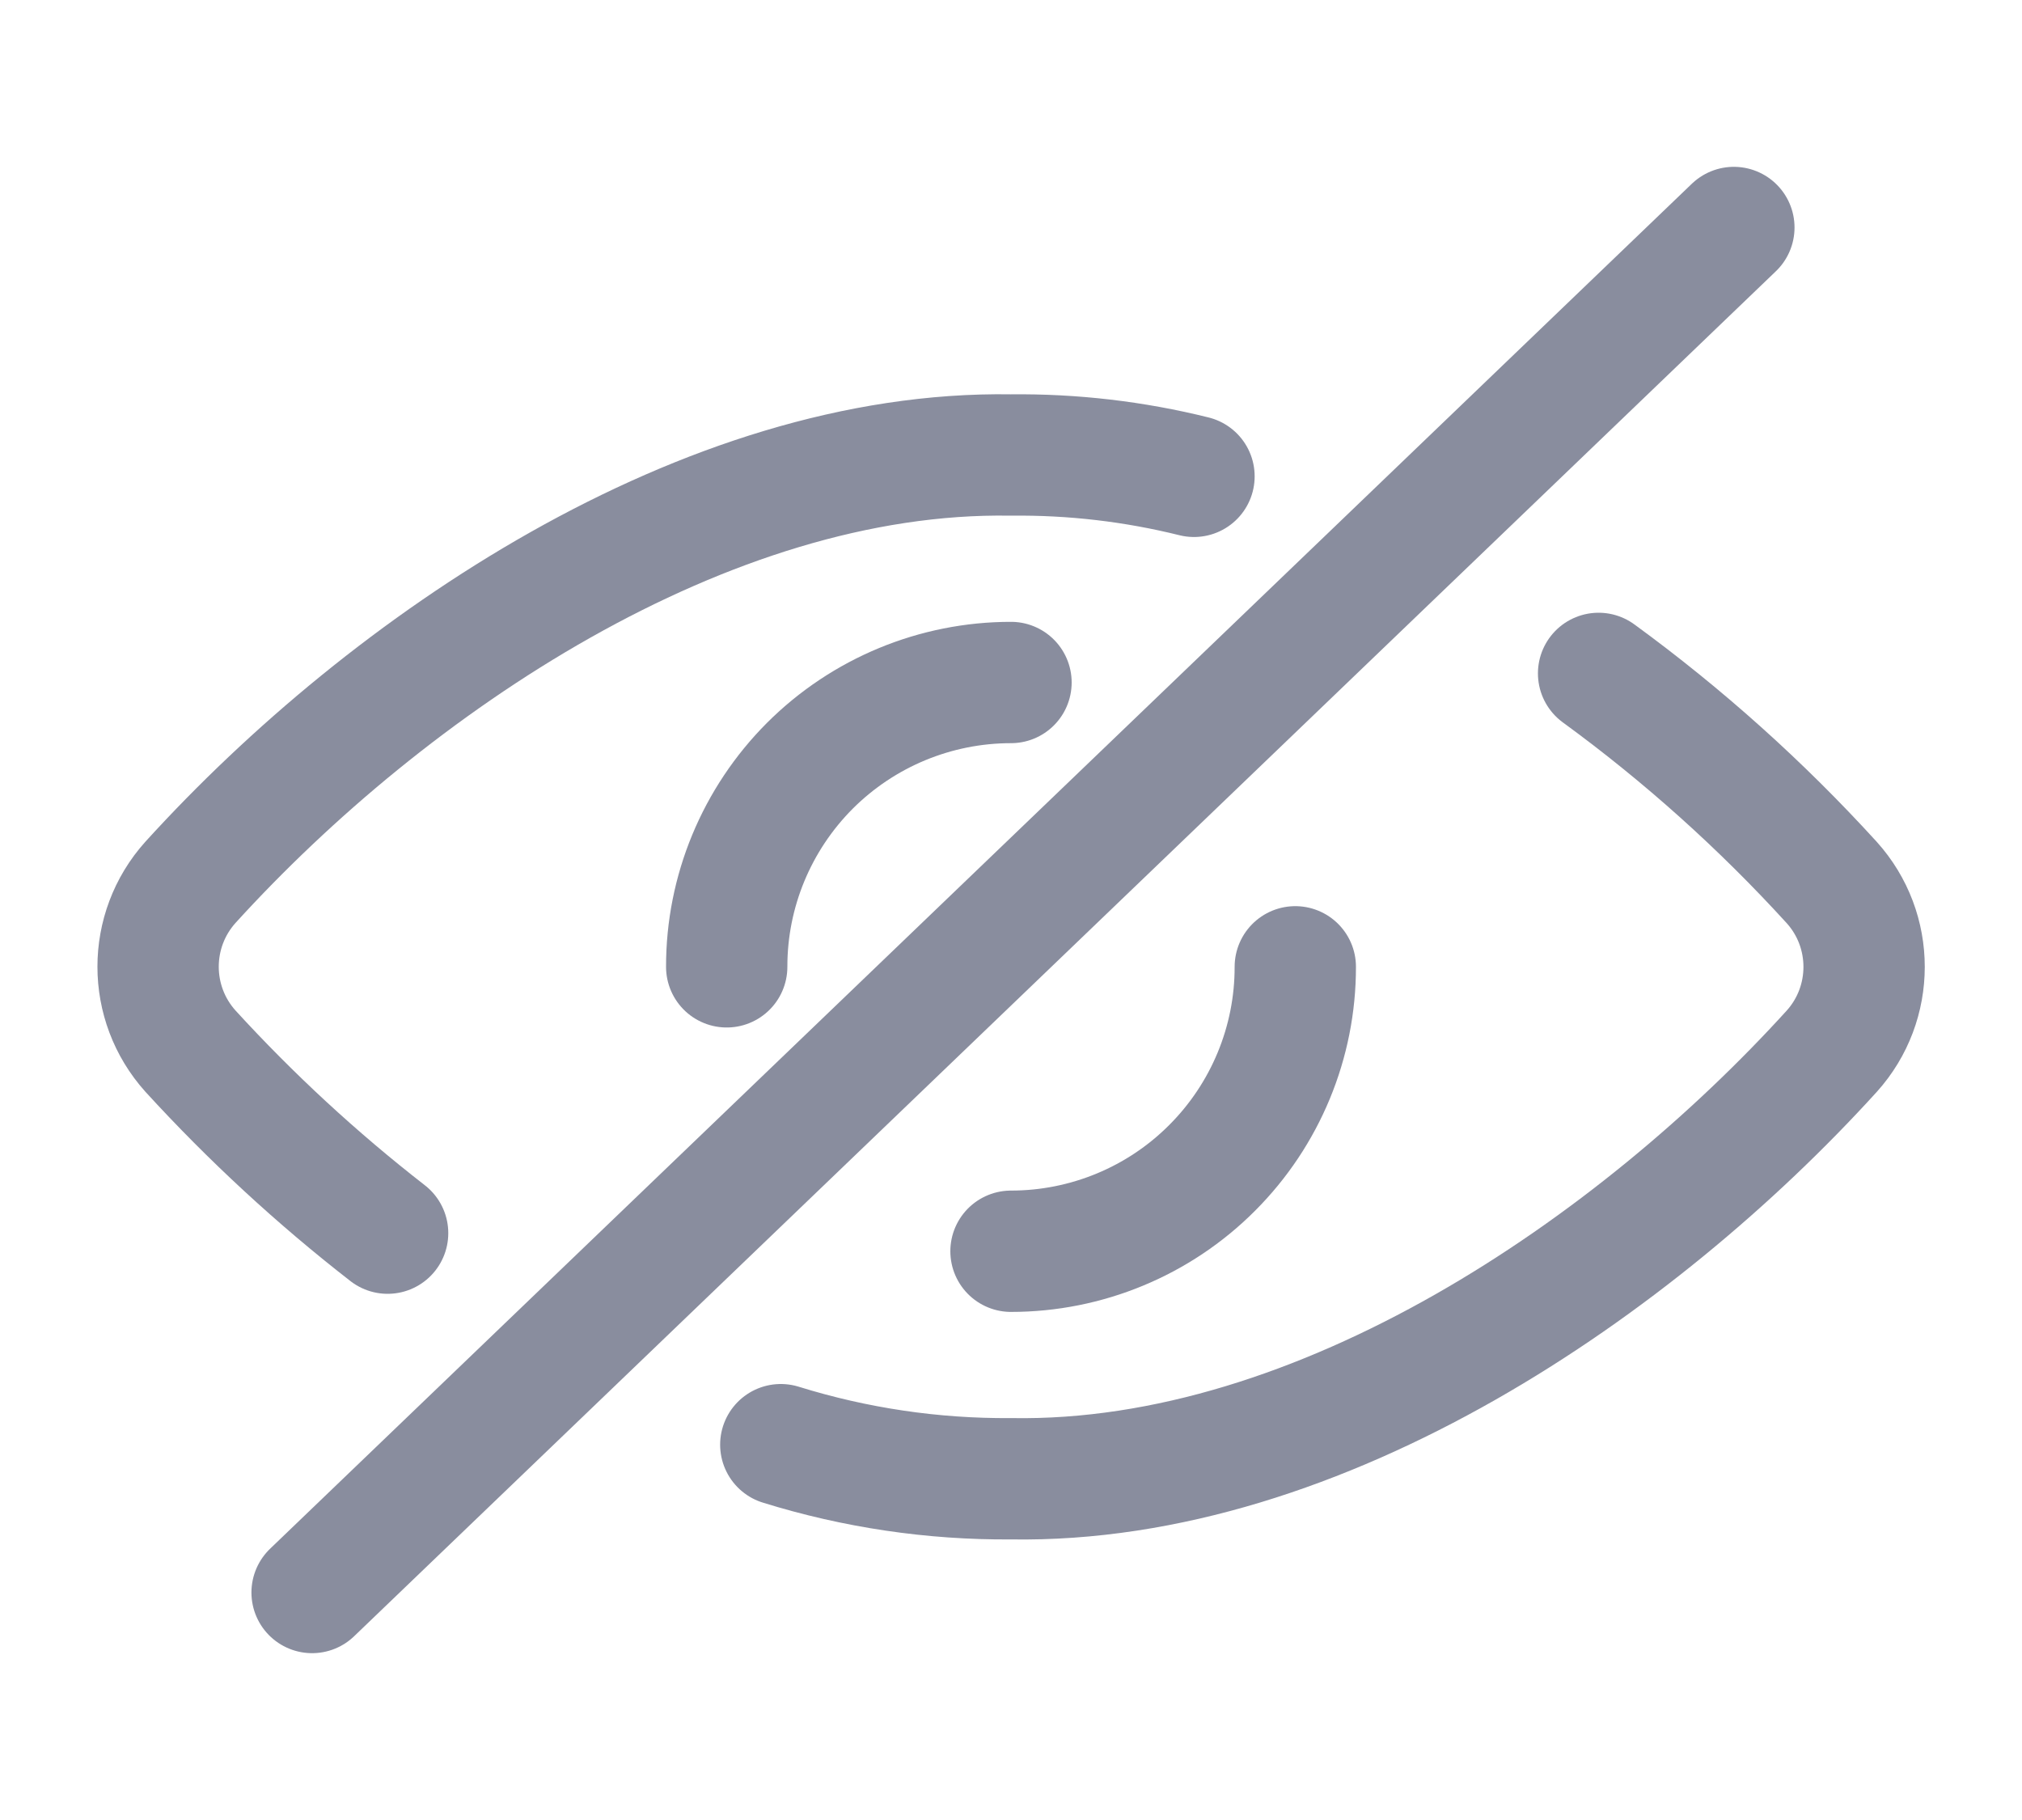
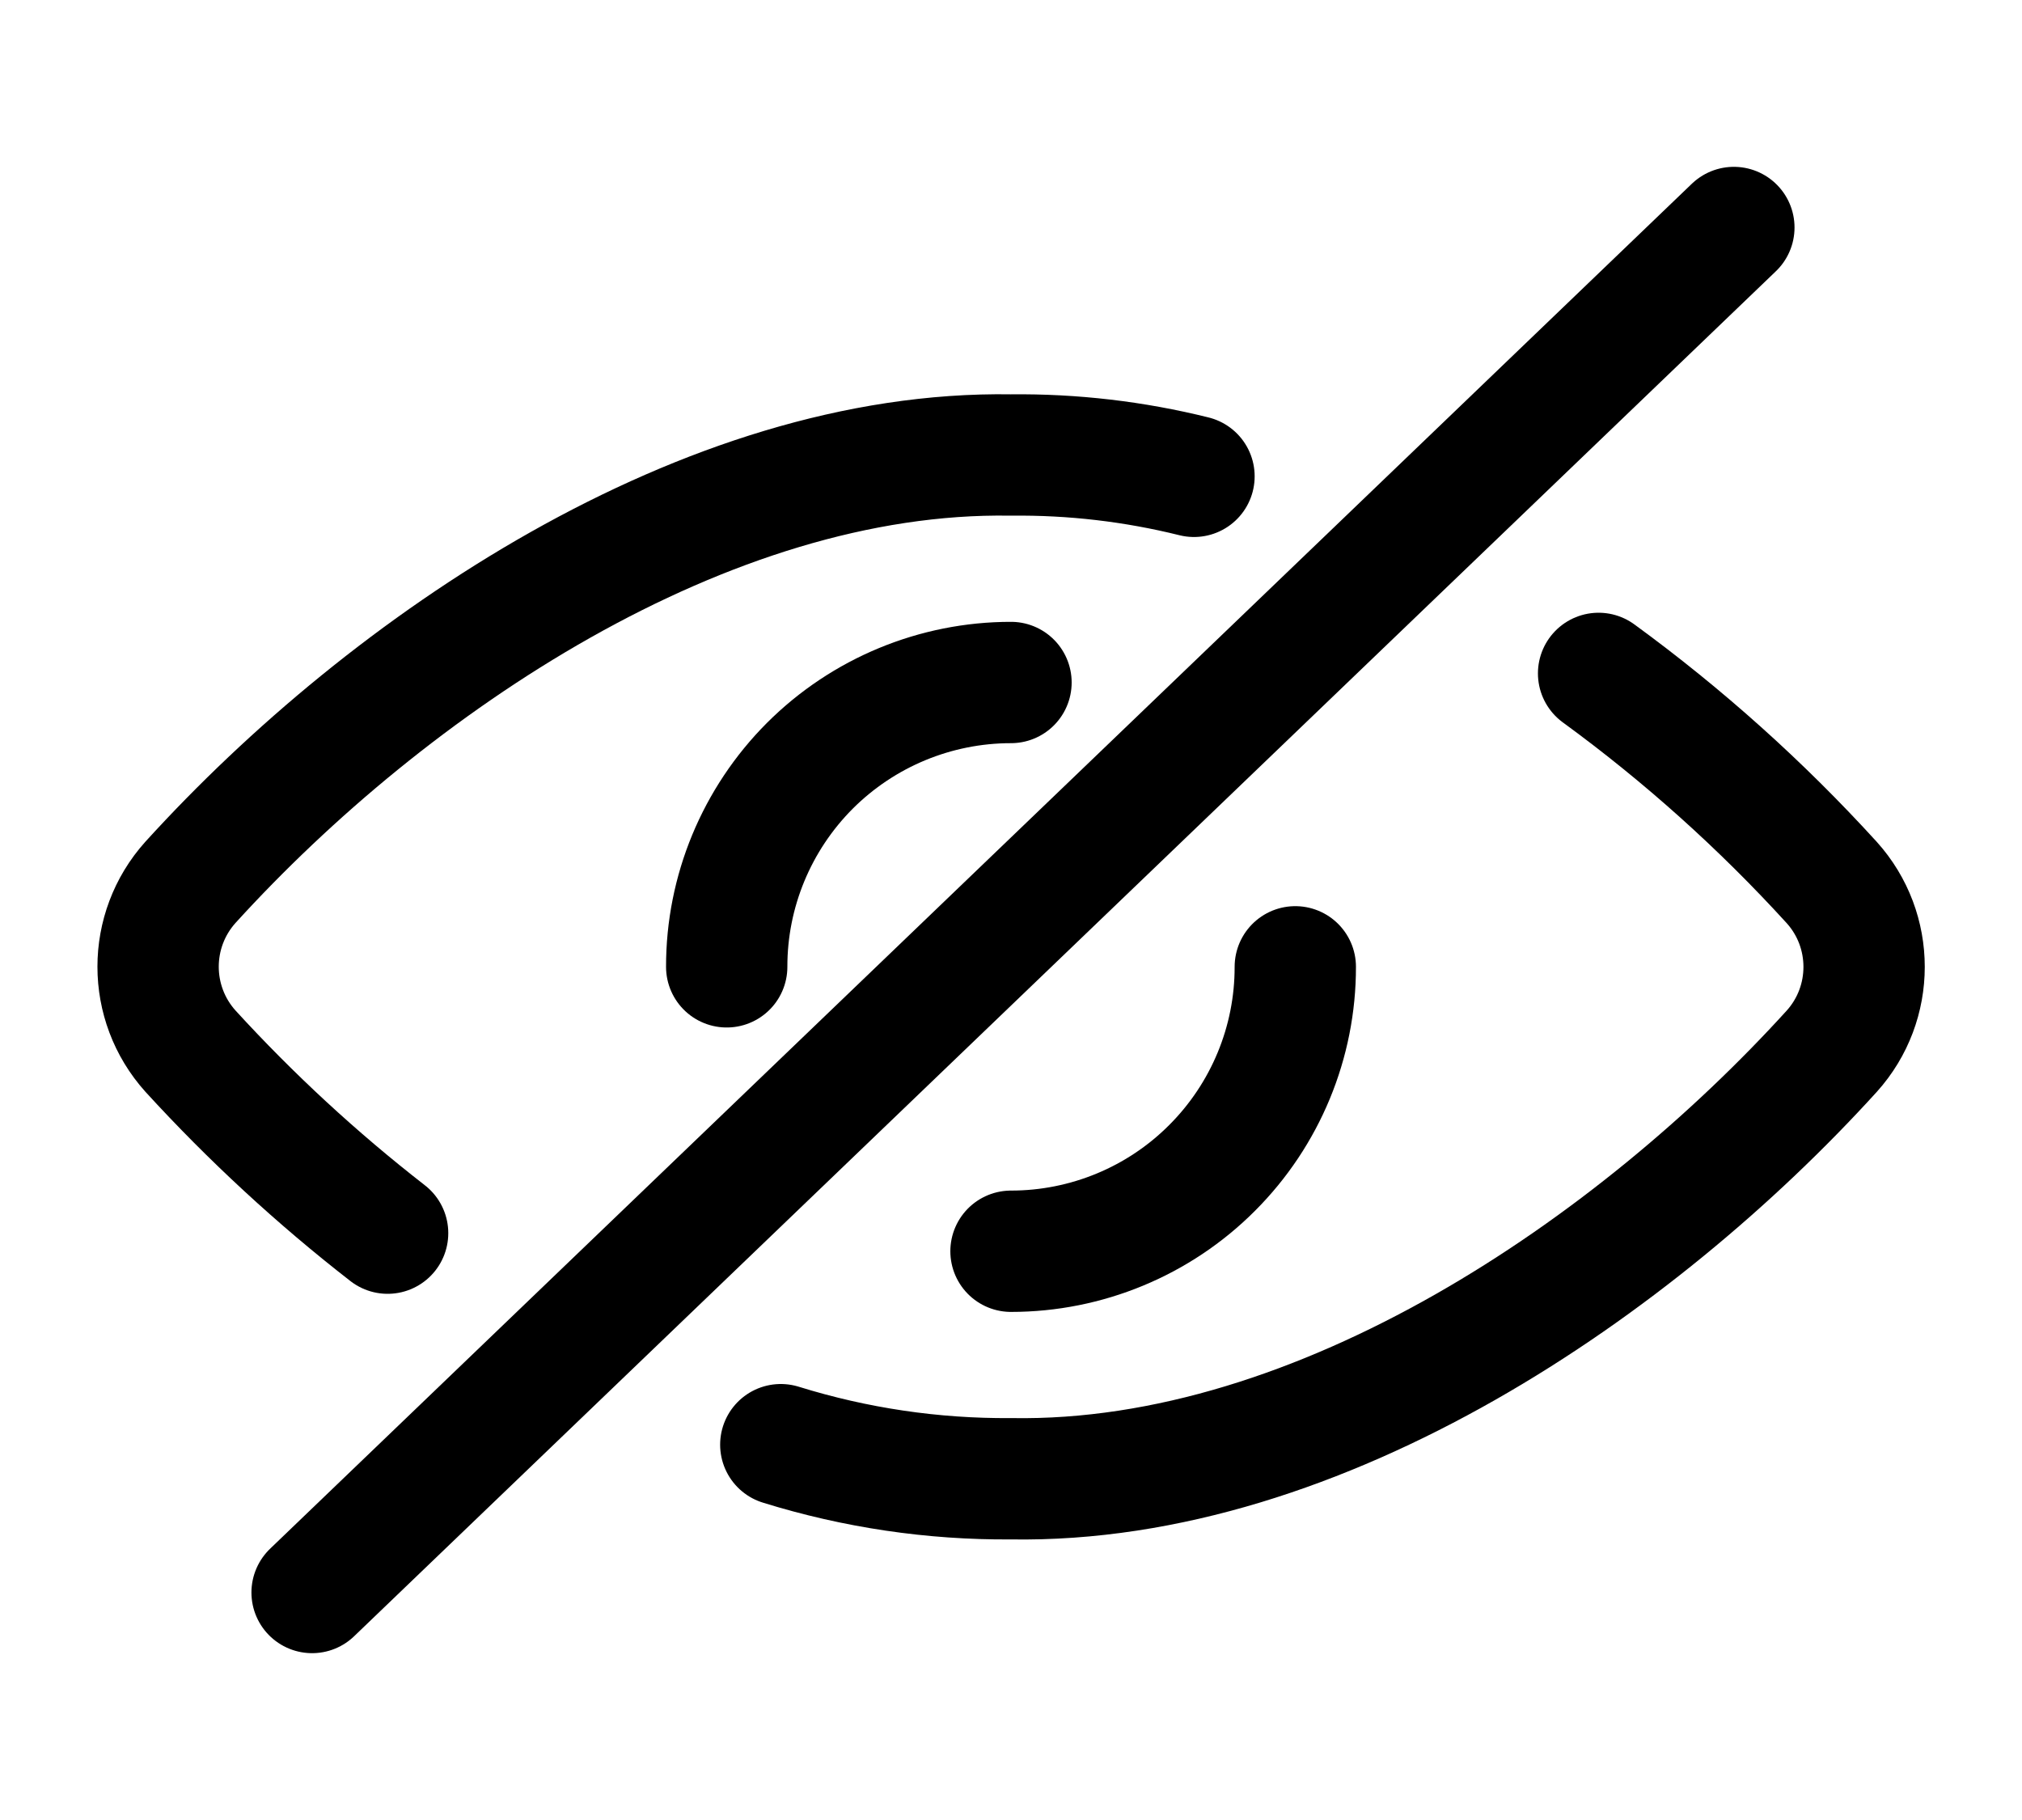
<svg xmlns="http://www.w3.org/2000/svg" viewBox="0 0 20 18" fill="none">
-   <path d="M3.087 15.75L17.15 2.25" stroke="#898D9E" stroke-width="1.2" stroke-linecap="round" stroke-linejoin="round" />
-   <path d="M7.723 14.288C8.46 14.517 9.228 14.631 10 14.625C13.075 14.677 16.194 12.515 18.118 10.397C18.545 9.923 18.545 9.202 18.118 8.728C17.421 7.963 16.648 7.27 15.812 6.66" stroke="#898D9E" stroke-width="1.2" stroke-linecap="round" stroke-linejoin="round" />
-   <path d="M11.81 4.711C11.218 4.564 10.61 4.493 10 4.5C6.977 4.45 3.85 6.564 1.884 8.726C1.457 9.201 1.457 9.921 1.884 10.396C2.482 11.05 3.134 11.652 3.834 12.196" stroke="#898D9E" stroke-width="1.2" stroke-linecap="round" stroke-linejoin="round" />
-   <path d="M7.188 9.562C7.187 8.816 7.484 8.101 8.011 7.573C8.539 7.046 9.254 6.75 10 6.75" stroke="#898D9E" stroke-width="1.2" stroke-linecap="round" stroke-linejoin="round" />
-   <path d="M12.812 9.562V9.562C12.813 10.308 12.517 11.023 11.989 11.551C11.462 12.079 10.746 12.375 10 12.375" stroke="#898D9E" stroke-width="1.2" stroke-linecap="round" stroke-linejoin="round" />
+   <path d="M3.087 15.75L17.15 2.25" stroke="currentColor" stroke-width="1.2" stroke-linecap="round" stroke-linejoin="round" />
+   <path d="M7.723 14.288C8.46 14.517 9.228 14.631 10 14.625C13.075 14.677 16.194 12.515 18.118 10.397C18.545 9.923 18.545 9.202 18.118 8.728C17.421 7.963 16.648 7.27 15.812 6.66" stroke="currentColor" stroke-width="1.2" stroke-linecap="round" stroke-linejoin="round" />
+   <path d="M11.81 4.711C11.218 4.564 10.61 4.493 10 4.5C6.977 4.45 3.85 6.564 1.884 8.726C1.457 9.201 1.457 9.921 1.884 10.396C2.482 11.05 3.134 11.652 3.834 12.196" stroke="currentColor" stroke-width="1.2" stroke-linecap="round" stroke-linejoin="round" />
+   <path d="M7.188 9.562C7.187 8.816 7.484 8.101 8.011 7.573C8.539 7.046 9.254 6.75 10 6.75" stroke="currentColor" stroke-width="1.2" stroke-linecap="round" stroke-linejoin="round" />
+   <path d="M12.812 9.562V9.562C12.813 10.308 12.517 11.023 11.989 11.551C11.462 12.079 10.746 12.375 10 12.375" stroke="currentColor" stroke-width="1.2" stroke-linecap="round" stroke-linejoin="round" />
</svg>
